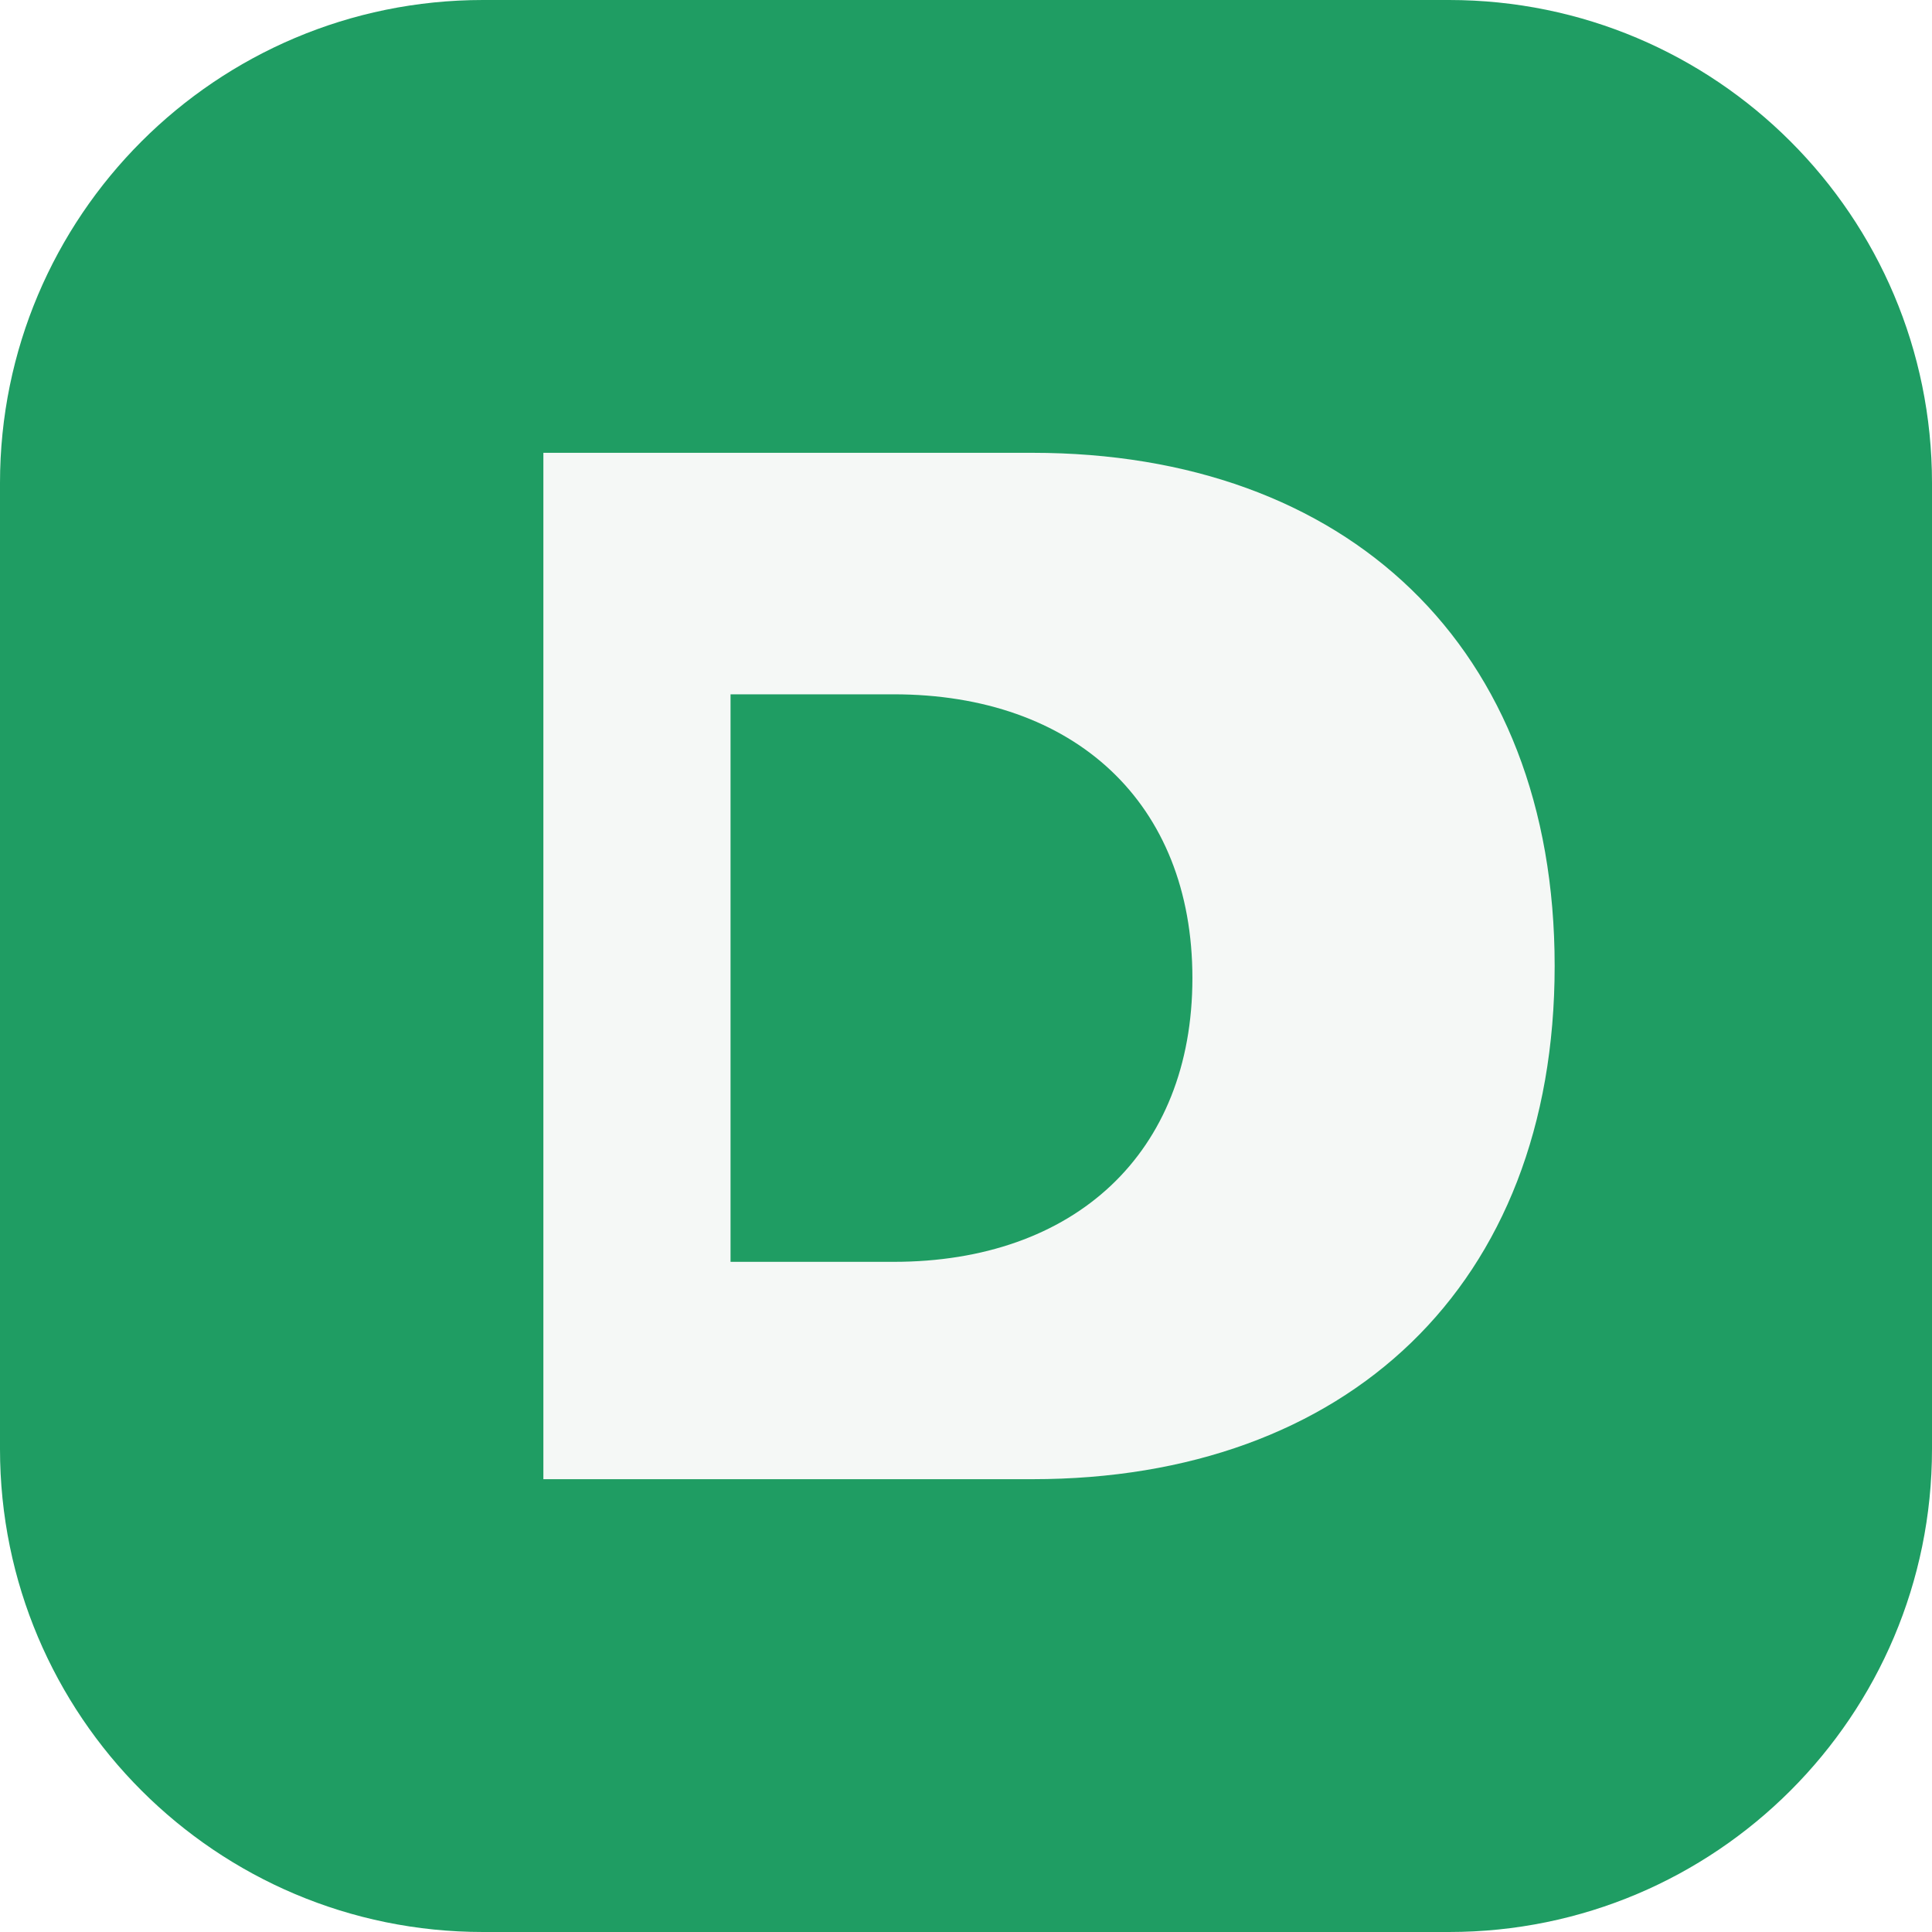
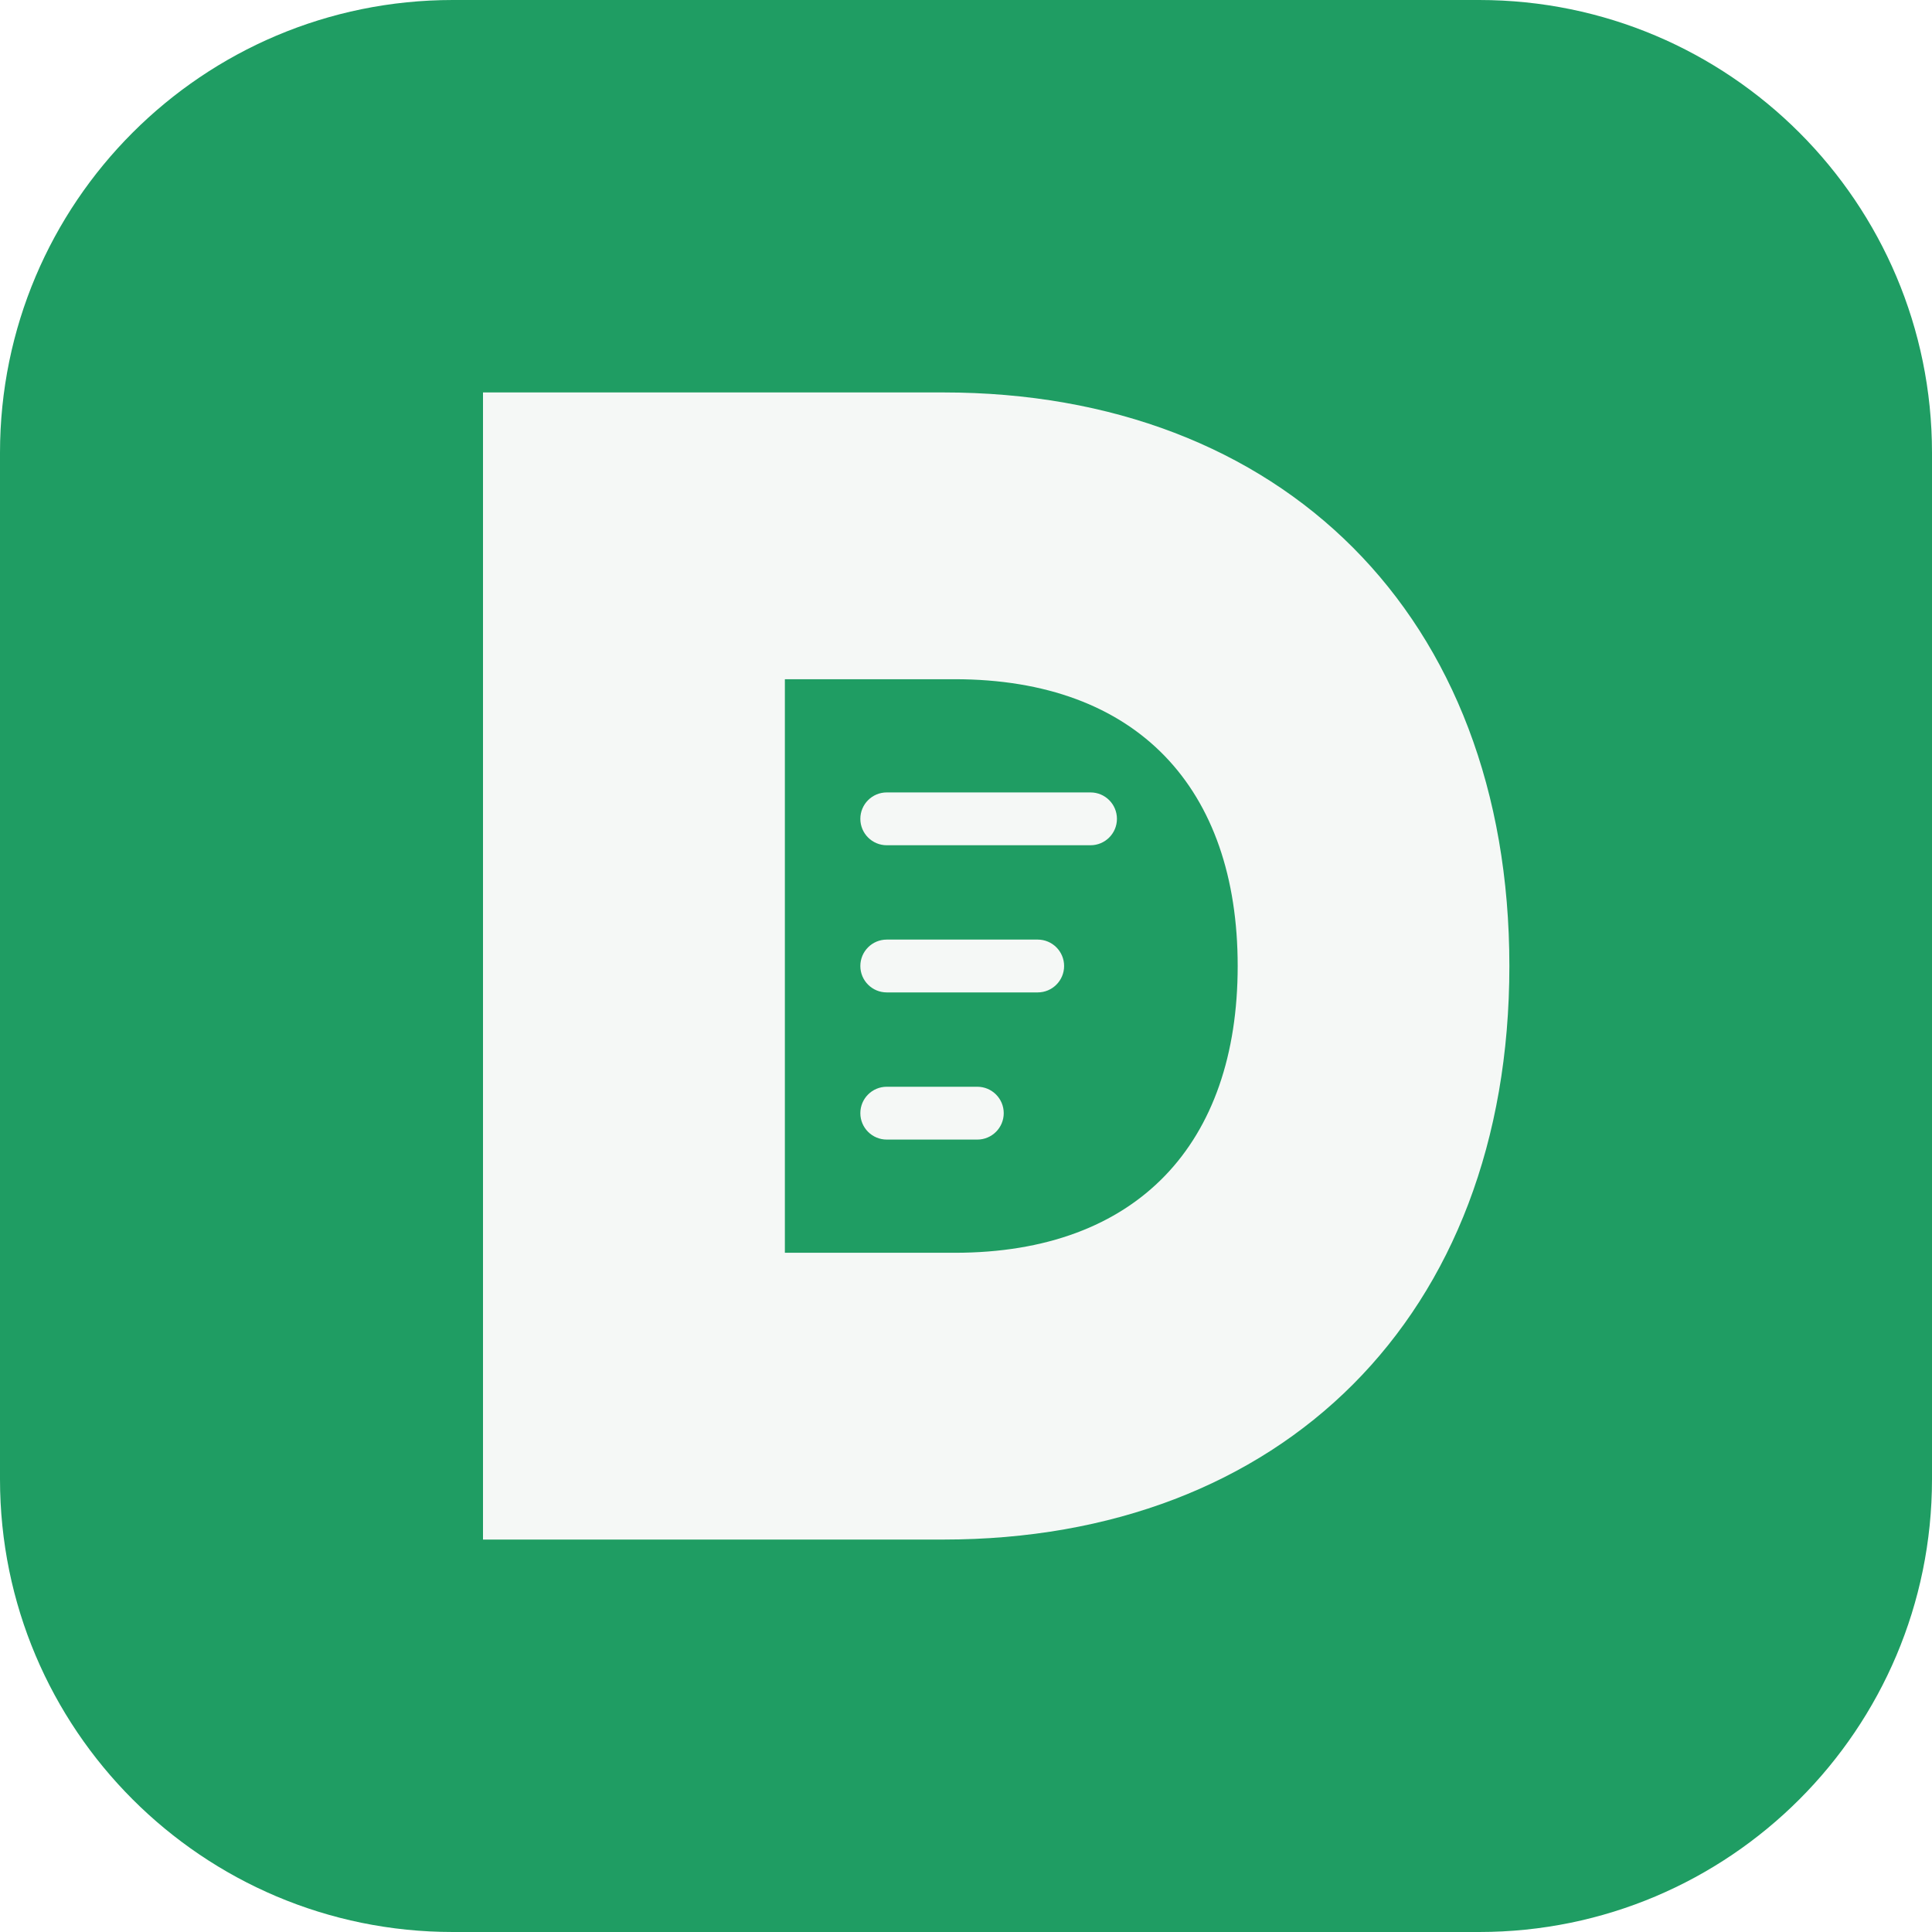
- <svg xmlns="http://www.w3.org/2000/svg" viewBox="0 0 64 64" fill="none">
-   <rect width="64" height="64" rx="16" fill="#1f9d63" />
-   <path fill="#f5f8f6" fill-rule="evenodd" d="M18 15h16.2c10.4 0 17.3 6.4 17.3 17S44.6 49 34.2 49H18V15Zm11.6 26.8c6 0 9.9-3.6 9.9-9.4s-3.9-9.4-9.9-9.4H24.2v18.8h5.4Z" />
-   <rect x="27.2" y="28.2" width="10.5" height="2.4" rx="1.2" fill="#1f9d63" />
-   <rect x="27.2" y="32.6" width="7.5" height="2.4" rx="1.2" fill="#1f9d63" />
-   <rect x="27.2" y="37" width="4.5" height="2.4" rx="1.2" fill="#1f9d63" />
+ <svg xmlns="http://www.w3.org/2000/svg" viewBox="0 0 64 64" fill="none" role="img" aria-label="Dimo">
+   <rect width="64" height="64" rx="15" fill="#1f9d63" />
+   <g transform="scale(.0625)">
+     <path fill="#f5f8f6" d="M256 208h244c179 0 300 118 300 304S679 816 500 816H256V208Z" />
+     <path fill="#1f9d63" d="M416 360h90c97 0 150 58 150 152s-53 152-150 152h-90V360Z" />
+     <g fill="#f5f8f6">
+       <rect x="456" y="420" width="136" height="28" rx="14" />
+       <rect x="456" y="498" width="108" height="28" rx="14" />
+       <rect x="456" y="576" width="76" height="28" rx="14" />
+     </g>
+   </g>
</svg>
